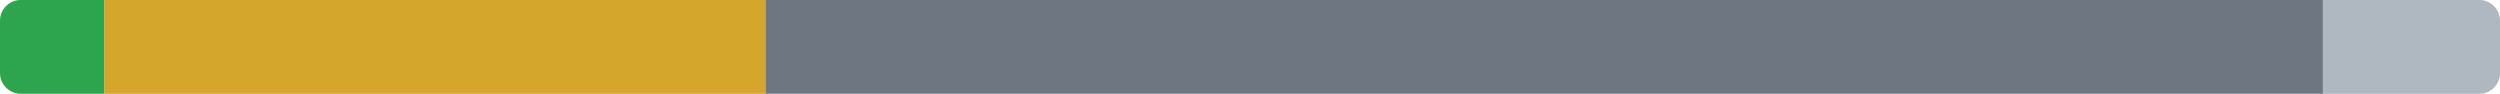
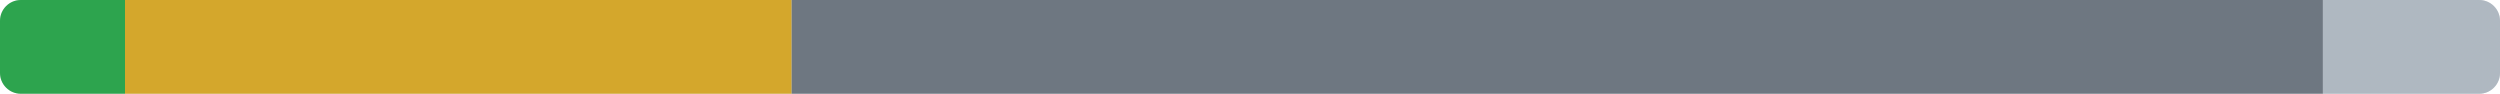
- <svg xmlns="http://www.w3.org/2000/svg" width="480" height="18" viewBox="0 0 480 18" role="img" aria-label="Google Cloud: Cloud Foundation Fabric and terraform-google-modules: 4 ported, 26 partial, 61 blocked, 7 not started of 98 modules">
+ <svg xmlns="http://www.w3.org/2000/svg" width="480" height="18" viewBox="0 0 480 18" role="img" aria-label="Google Cloud: Cloud Foundation Fabric and terraform-google-modules: 5 ported, 26 partial, 60 blocked, 7 not started of 98 modules">
  <clipPath id="r">
    <rect width="480" height="18" rx="4" />
  </clipPath>
  <g clip-path="url(#r)">
    <rect width="480" height="18" fill="#8c959f" fill-opacity="0.25" />
-     <rect x="0" width="20" height="18" fill="#2da44e" />
-     <rect x="20" width="127" height="18" fill="#d4a72c" />
-     <rect x="147" width="299" height="18" fill="#6e7781" />
+     <rect x="0" width="24" height="18" fill="#2da44e" />
+     <rect x="24" width="128" height="18" fill="#d4a72c" />
+     <rect x="152" width="294" height="18" fill="#6e7781" />
    <rect x="446" width="34" height="18" fill="#afb8c1" />
  </g>
</svg>
